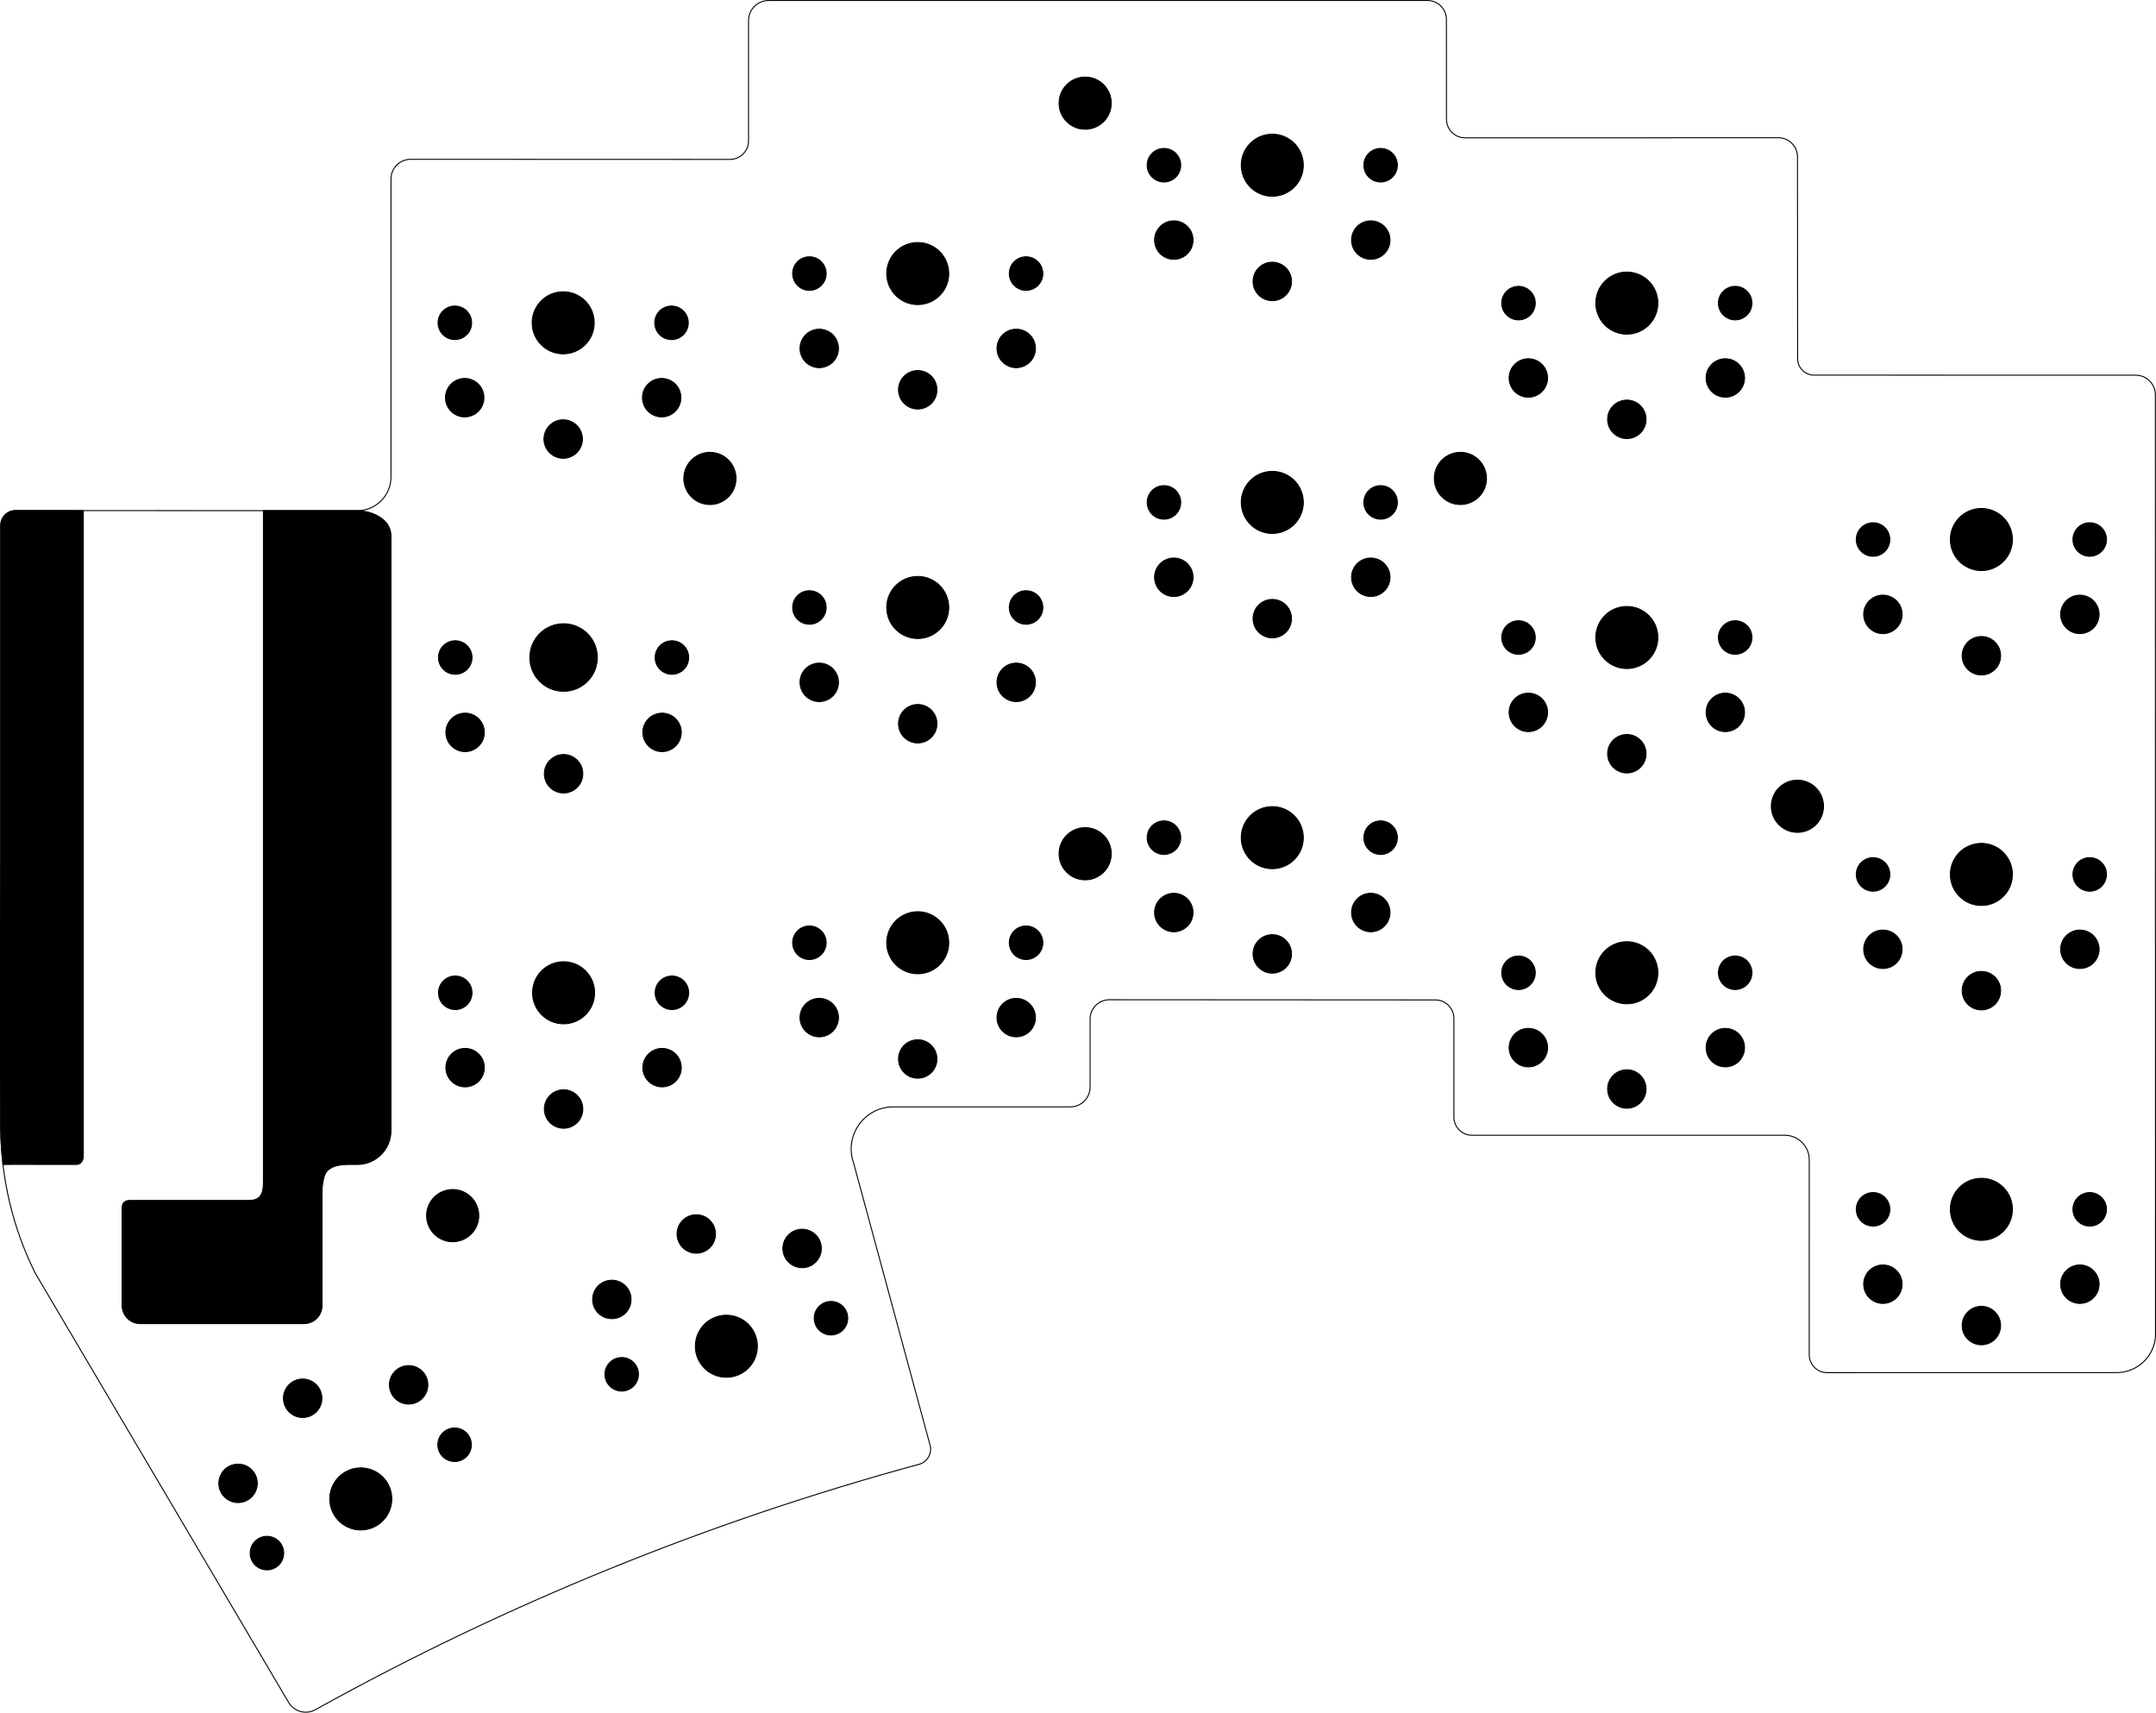
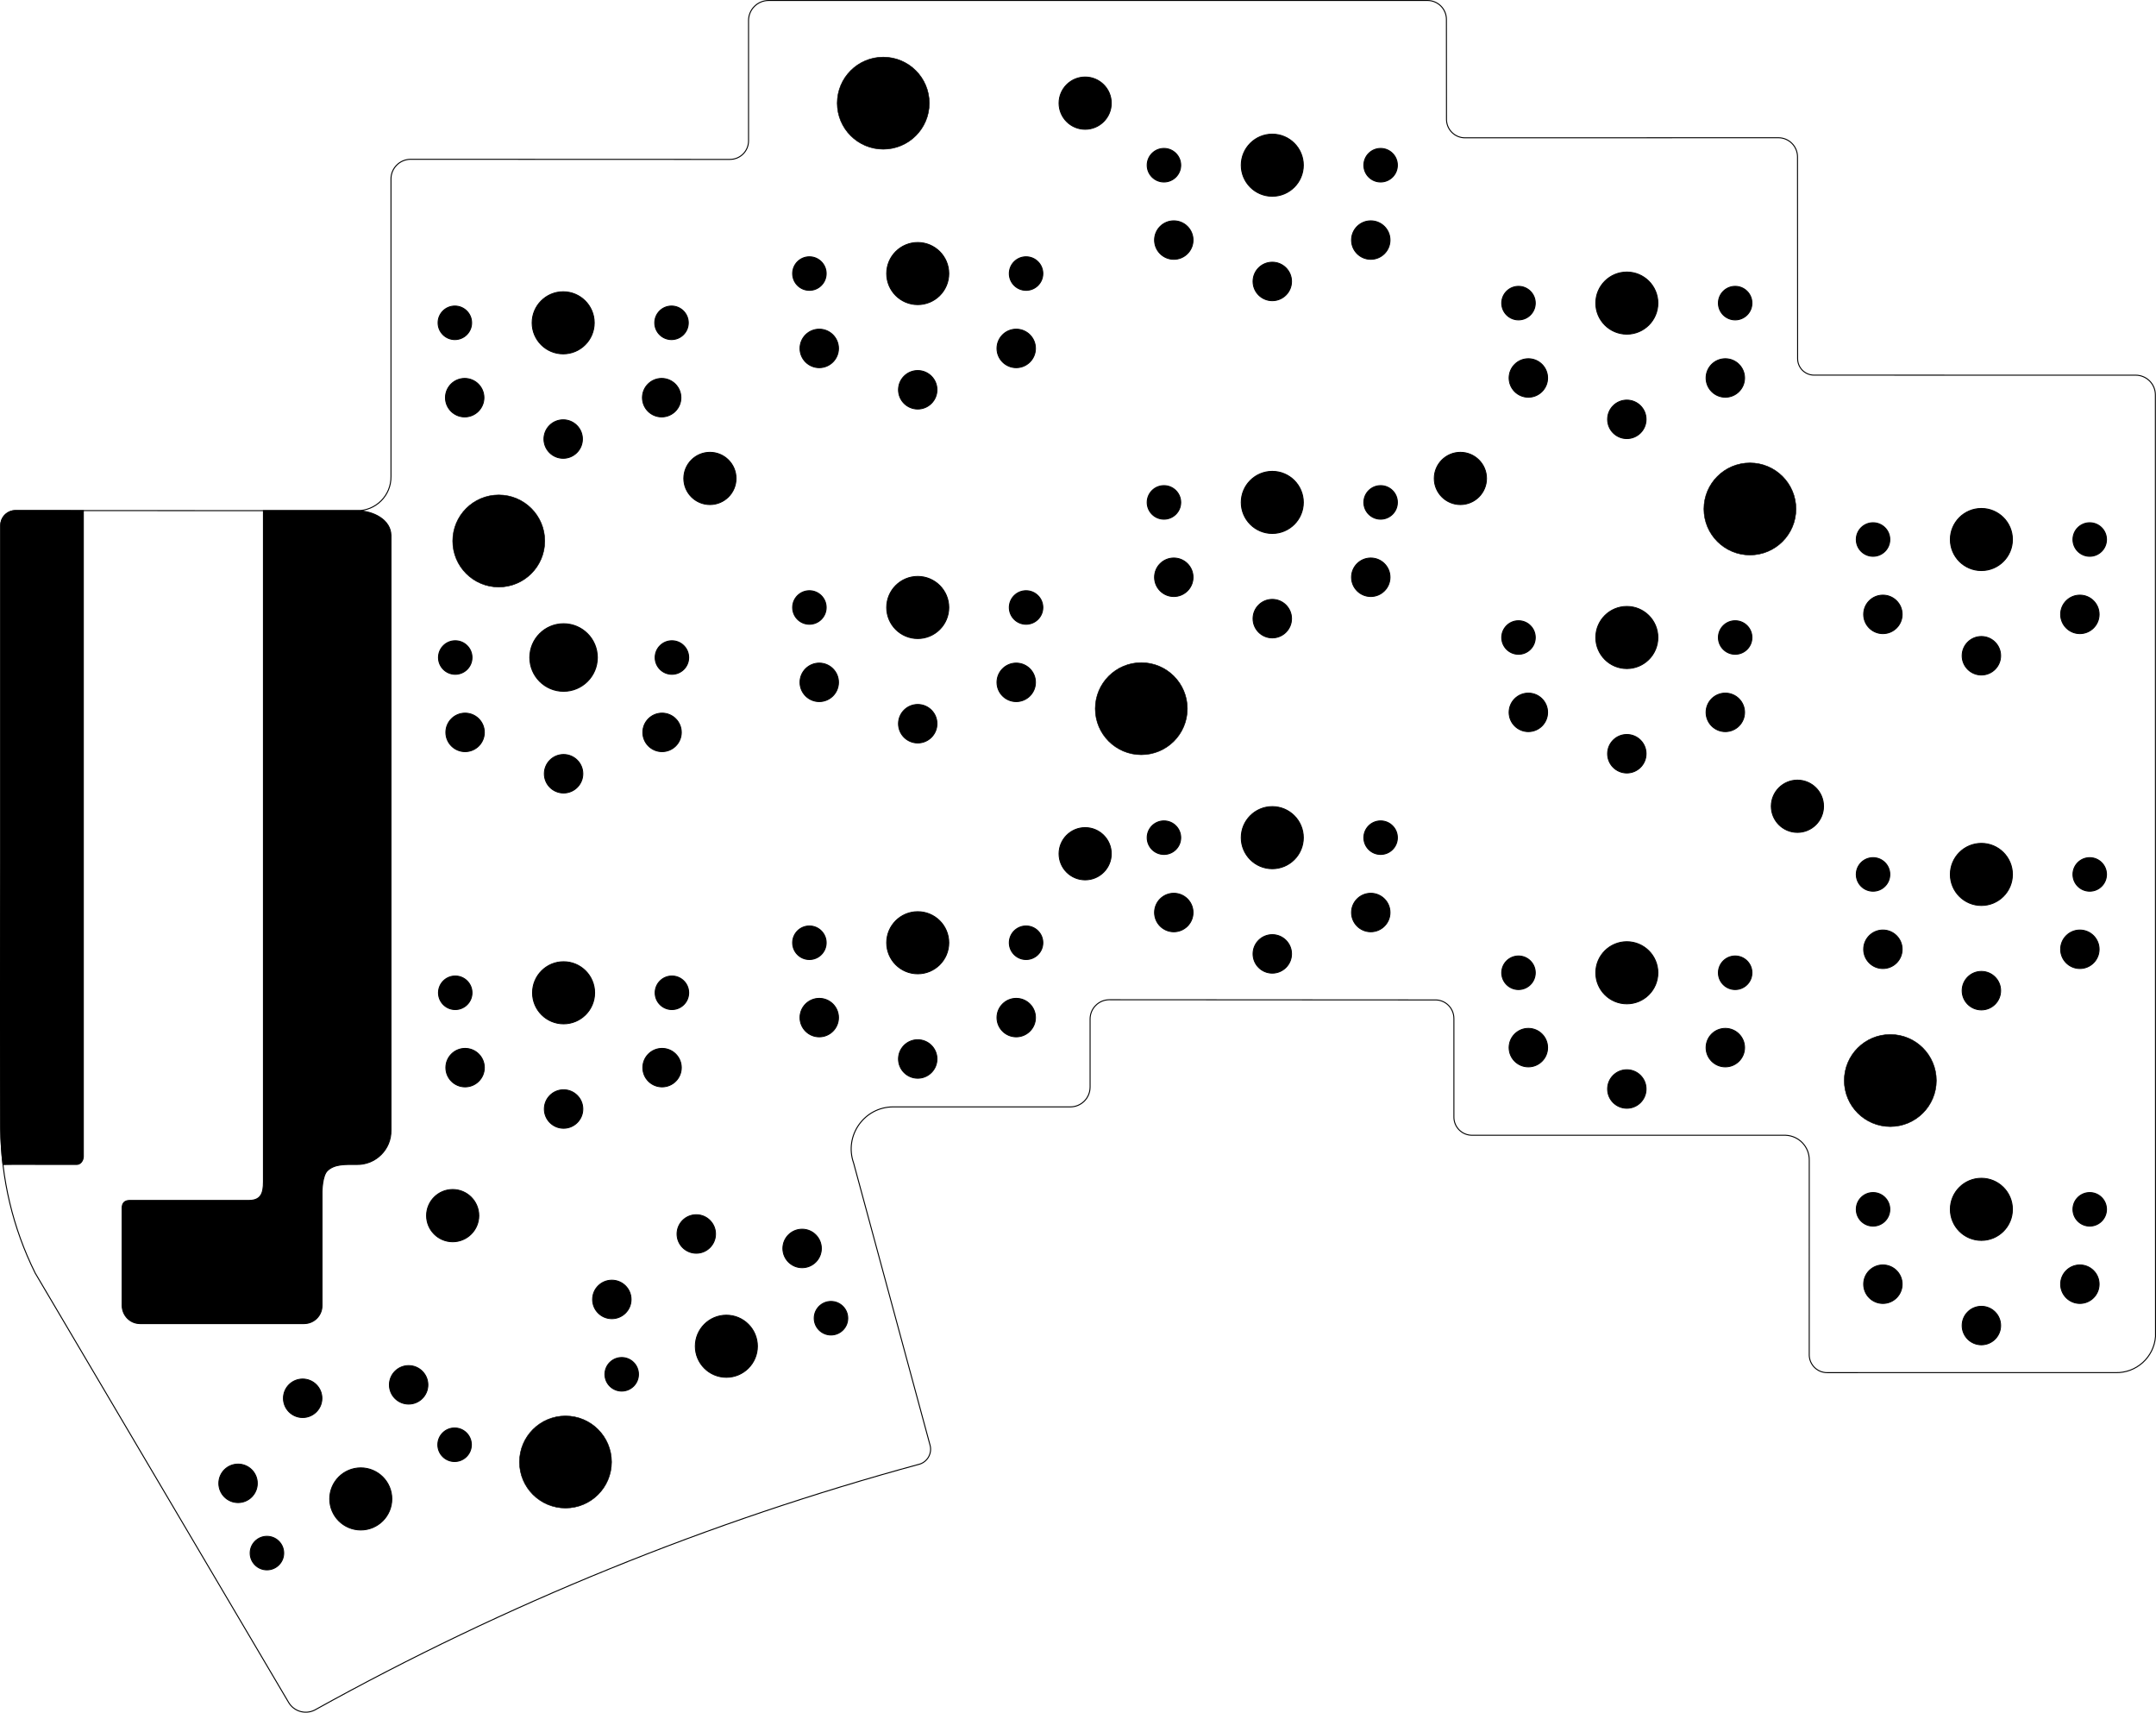
<svg xmlns="http://www.w3.org/2000/svg" version="1.1" width="109.457mm" height="86.937mm" viewBox="0 0 109.457 86.937" id="svg303">
  <defs id="defs303" />
  <g id="g6">
    <g id="g1" style="display:inline;fill:#000000" transform="matrix(-1,0,0,1,109.4573,0)">
      <circle cx="3.365" cy="27.386" r="0.851" id="circle60" style="fill:#000000;fill-opacity:1;stroke:#000000;stroke-width:0.05;stroke-linecap:round;stroke-linejoin:round;stroke-dasharray:none" />
      <circle cx="14.365" cy="27.386" r="0.851" id="circle64" style="fill:#000000;fill-opacity:1;stroke:#000000;stroke-width:0.05;stroke-linecap:round;stroke-linejoin:round;stroke-dasharray:none" />
      <circle cx="21.365" cy="15.386" r="0.851" id="circle68" style="fill:#000000;fill-opacity:1;stroke:#000000;stroke-width:0.05;stroke-linecap:round;stroke-linejoin:round;stroke-dasharray:none" />
      <circle cx="32.365" cy="15.386" r="0.851" id="circle72" style="fill:#000000;fill-opacity:1;stroke:#000000;stroke-width:0.05;stroke-linecap:round;stroke-linejoin:round;stroke-dasharray:none" />
      <circle cx="39.365" cy="8.386" r="0.851" id="circle76" style="fill:#000000;fill-opacity:1;stroke:#000000;stroke-width:0.05;stroke-linecap:round;stroke-linejoin:round;stroke-dasharray:none" />
      <circle cx="50.365" cy="8.386" r="0.851" id="circle80" style="fill:#000000;fill-opacity:1;stroke:#000000;stroke-width:0.05;stroke-linecap:round;stroke-linejoin:round;stroke-dasharray:none" />
      <circle cx="57.365" cy="13.886" r="0.851" id="circle84" style="fill:#000000;fill-opacity:1;stroke:#000000;stroke-width:0.05;stroke-linecap:round;stroke-linejoin:round;stroke-dasharray:none" />
      <circle cx="68.365" cy="13.886" r="0.851" id="circle88" style="fill:#000000;fill-opacity:1;stroke:#000000;stroke-width:0.05;stroke-linecap:round;stroke-linejoin:round;stroke-dasharray:none" />
      <circle cx="75.365" cy="16.386" r="0.851" id="circle92" style="fill:#000000;fill-opacity:1;stroke:#000000;stroke-width:0.05;stroke-linecap:round;stroke-linejoin:round;stroke-dasharray:none" />
      <circle cx="86.365" cy="16.386" r="0.851" id="circle96" style="fill:#000000;fill-opacity:1;stroke:#000000;stroke-width:0.05;stroke-linecap:round;stroke-linejoin:round;stroke-dasharray:none" />
      <circle cx="3.365" cy="44.386" r="0.851" id="circle100" style="fill:#000000;fill-opacity:1;stroke:#000000;stroke-width:0.05;stroke-linecap:round;stroke-linejoin:round;stroke-dasharray:none" />
      <circle cx="14.365" cy="44.386" r="0.851" id="circle104" style="fill:#000000;fill-opacity:1;stroke:#000000;stroke-width:0.05;stroke-linecap:round;stroke-linejoin:round;stroke-dasharray:none" />
      <circle cx="21.365" cy="32.36" r="0.851" id="circle108" style="fill:#000000;fill-opacity:1;stroke:#000000;stroke-width:0.05;stroke-linecap:round;stroke-linejoin:round;stroke-dasharray:none" />
      <circle cx="32.365" cy="32.36" r="0.851" id="circle112" style="fill:#000000;fill-opacity:1;stroke:#000000;stroke-width:0.05;stroke-linecap:round;stroke-linejoin:round;stroke-dasharray:none" />
      <circle cx="39.365" cy="25.502" r="0.851" id="circle116" style="fill:#000000;fill-opacity:1;stroke:#000000;stroke-width:0.05;stroke-linecap:round;stroke-linejoin:round;stroke-dasharray:none" />
      <circle cx="50.365" cy="25.502" r="0.851" id="circle120" style="fill:#000000;fill-opacity:1;stroke:#000000;stroke-width:0.05;stroke-linecap:round;stroke-linejoin:round;stroke-dasharray:none" />
      <circle cx="57.365" cy="30.836" r="0.851" id="circle124" style="fill:#000000;fill-opacity:1;stroke:#000000;stroke-width:0.05;stroke-linecap:round;stroke-linejoin:round;stroke-dasharray:none" />
      <circle cx="68.365" cy="30.836" r="0.851" id="circle128" style="fill:#000000;fill-opacity:1;stroke:#000000;stroke-width:0.05;stroke-linecap:round;stroke-linejoin:round;stroke-dasharray:none" />
      <circle cx="75.345" cy="33.376" r="0.851" id="circle132" style="fill:#000000;fill-opacity:1;stroke:#000000;stroke-width:0.05;stroke-linecap:round;stroke-linejoin:round;stroke-dasharray:none" />
      <circle cx="80.845" cy="33.376" r="1.714" id="circle134" style="fill:#000000;fill-opacity:1;stroke:#000000;stroke-width:0.05;stroke-linecap:round;stroke-linejoin:round;stroke-dasharray:none" />
      <circle cx="86.345" cy="33.376" r="0.851" id="circle136" style="fill:#000000;fill-opacity:1;stroke:#000000;stroke-width:0.05;stroke-linecap:round;stroke-linejoin:round;stroke-dasharray:none" />
      <circle cx="3.365" cy="61.386" r="0.851" id="circle140" style="fill:#000000;fill-opacity:1;stroke:#000000;stroke-width:0.05;stroke-linecap:round;stroke-linejoin:round;stroke-dasharray:none" />
      <circle cx="14.365" cy="61.386" r="0.851" id="circle144" style="fill:#000000;fill-opacity:1;stroke:#000000;stroke-width:0.05;stroke-linecap:round;stroke-linejoin:round;stroke-dasharray:none" />
      <circle cx="21.365" cy="49.378" r="0.851" id="circle148" style="fill:#000000;fill-opacity:1;stroke:#000000;stroke-width:0.05;stroke-linecap:round;stroke-linejoin:round;stroke-dasharray:none" />
      <circle cx="32.365" cy="49.378" r="0.851" id="circle152" style="fill:#000000;fill-opacity:1;stroke:#000000;stroke-width:0.05;stroke-linecap:round;stroke-linejoin:round;stroke-dasharray:none" />
      <circle cx="39.365" cy="42.52" r="0.851" id="circle156" style="fill:#000000;fill-opacity:1;stroke:#000000;stroke-width:0.05;stroke-linecap:round;stroke-linejoin:round;stroke-dasharray:none" />
      <circle cx="50.365" cy="42.52" r="0.851" id="circle160" style="fill:#000000;fill-opacity:1;stroke:#000000;stroke-width:0.05;stroke-linecap:round;stroke-linejoin:round;stroke-dasharray:none" />
      <circle cx="57.365" cy="47.854" r="0.851" id="circle164" style="fill:#000000;fill-opacity:1;stroke:#000000;stroke-width:0.05;stroke-linecap:round;stroke-linejoin:round;stroke-dasharray:none" />
      <circle cx="68.365" cy="47.854" r="0.851" id="circle168" style="fill:#000000;fill-opacity:1;stroke:#000000;stroke-width:0.05;stroke-linecap:round;stroke-linejoin:round;stroke-dasharray:none" />
      <circle cx="75.345" cy="50.394" r="0.851" id="circle172" style="fill:#000000;fill-opacity:1;stroke:#000000;stroke-width:0.05;stroke-linecap:round;stroke-linejoin:round;stroke-dasharray:none" />
      <circle cx="86.345" cy="50.394" r="0.851" id="circle176" style="fill:#000000;fill-opacity:1;stroke:#000000;stroke-width:0.05;stroke-linecap:round;stroke-linejoin:round;stroke-dasharray:none" />
      <circle cx="95.905" cy="78.836" r="0.851" id="circle180" style="fill:#000000;fill-opacity:1;stroke:#000000;stroke-width:0.05;stroke-linecap:round;stroke-linejoin:round;stroke-dasharray:none" />
      <circle cx="86.378" cy="73.336" r="0.851" id="circle184" style="fill:#000000;fill-opacity:1;stroke:#000000;stroke-width:0.05;stroke-linecap:round;stroke-linejoin:round;stroke-dasharray:none" />
      <circle cx="77.894" cy="69.76" r="0.851" id="circle188" style="fill:#000000;fill-opacity:1;stroke:#000000;stroke-width:0.05;stroke-linecap:round;stroke-linejoin:round;stroke-dasharray:none" />
      <circle cx="67.269" cy="66.913" r="0.851" id="circle192" style="display:inline;fill:#000000;fill-opacity:1;stroke:#000000;stroke-width:0.05;stroke-linecap:round;stroke-linejoin:round;stroke-dasharray:none" />
    </g>
    <g id="g2" style="display:inline;fill:#000000" transform="matrix(-1,0,0,1,109.4573,0)">
      <circle cx="8.865" cy="27.386" r="1.577" id="circle62" style="fill:#000000;fill-opacity:1;stroke:#000000;stroke-width:0.046;stroke-linecap:round;stroke-linejoin:round;stroke-dasharray:none" />
      <circle cx="26.865" cy="15.386" r="1.577" id="circle70" style="fill:#000000;fill-opacity:1;stroke:#000000;stroke-width:0.046;stroke-linecap:round;stroke-linejoin:round;stroke-dasharray:none" />
      <circle cx="44.865" cy="8.386" r="1.577" id="circle78" style="fill:#000000;fill-opacity:1;stroke:#000000;stroke-width:0.046;stroke-linecap:round;stroke-linejoin:round;stroke-dasharray:none" />
      <circle cx="62.865" cy="13.886" r="1.577" id="circle86" style="fill:#000000;fill-opacity:1;stroke:#000000;stroke-width:0.046;stroke-linecap:round;stroke-linejoin:round;stroke-dasharray:none" />
      <circle cx="80.865" cy="16.386" r="1.577" id="circle94" style="fill:#000000;fill-opacity:1;stroke:#000000;stroke-width:0.046;stroke-linecap:round;stroke-linejoin:round;stroke-dasharray:none" />
      <circle cx="8.865" cy="44.386" r="1.577" id="circle102" style="fill:#000000;fill-opacity:1;stroke:#000000;stroke-width:0.046;stroke-linecap:round;stroke-linejoin:round;stroke-dasharray:none" />
      <circle cx="26.865" cy="32.36" r="1.577" id="circle110" style="fill:#000000;fill-opacity:1;stroke:#000000;stroke-width:0.046;stroke-linecap:round;stroke-linejoin:round;stroke-dasharray:none" />
      <circle cx="44.865" cy="25.502" r="1.577" id="circle118" style="fill:#000000;fill-opacity:1;stroke:#000000;stroke-width:0.046;stroke-linecap:round;stroke-linejoin:round;stroke-dasharray:none" />
      <circle cx="62.865" cy="30.836" r="1.577" id="circle126" style="fill:#000000;fill-opacity:1;stroke:#000000;stroke-width:0.046;stroke-linecap:round;stroke-linejoin:round;stroke-dasharray:none" />
      <circle cx="8.865" cy="61.386" r="1.577" id="circle142" style="fill:#000000;fill-opacity:1;stroke:#000000;stroke-width:0.046;stroke-linecap:round;stroke-linejoin:round;stroke-dasharray:none" />
      <circle cx="26.865" cy="49.378" r="1.577" id="circle150" style="fill:#000000;fill-opacity:1;stroke:#000000;stroke-width:0.046;stroke-linecap:round;stroke-linejoin:round;stroke-dasharray:none" />
      <circle cx="44.865" cy="42.52" r="1.577" id="circle158" style="fill:#000000;fill-opacity:1;stroke:#000000;stroke-width:0.046;stroke-linecap:round;stroke-linejoin:round;stroke-dasharray:none" />
      <circle cx="62.865" cy="47.854" r="1.577" id="circle166" style="fill:#000000;fill-opacity:1;stroke:#000000;stroke-width:0.046;stroke-linecap:round;stroke-linejoin:round;stroke-dasharray:none" />
      <circle cx="80.845" cy="50.394" r="1.577" id="circle174" style="fill:#000000;fill-opacity:1;stroke:#000000;stroke-width:0.046;stroke-linecap:round;stroke-linejoin:round;stroke-dasharray:none" />
      <circle cx="91.141" cy="76.086" r="1.577" id="circle182" style="fill:#000000;fill-opacity:1;stroke:#000000;stroke-width:0.046;stroke-linecap:round;stroke-linejoin:round;stroke-dasharray:none" />
      <circle cx="72.581" cy="68.336" r="1.577" id="circle190" style="fill:#000000;fill-opacity:1;stroke:#000000;stroke-width:0.046;stroke-linecap:round;stroke-linejoin:round;stroke-dasharray:none" />
    </g>
    <g id="g304" style="display:inline;fill:#000000;stroke:#000000;stroke-width:0.05;stroke-linecap:round;stroke-linejoin:round;stroke-dasharray:none" transform="matrix(-1,0,0,1,109.4573,0)">
      <circle cx="8.865" cy="33.286" r="0.978" id="circle65" style="fill:#000000;fill-opacity:1;stroke:#000000;stroke-width:0.045;stroke-linecap:round;stroke-linejoin:round;stroke-dasharray:none" />
      <circle cx="3.865" cy="31.186" r="0.978" id="circle66" style="fill:#000000;fill-opacity:1;stroke:#000000;stroke-width:0.045;stroke-linecap:round;stroke-linejoin:round;stroke-dasharray:none" />
      <circle cx="13.865" cy="31.186" r="0.978" id="circle67" style="fill:#000000;fill-opacity:1;stroke:#000000;stroke-width:0.045;stroke-linecap:round;stroke-linejoin:round;stroke-dasharray:none" />
      <circle cx="26.865" cy="21.286" r="0.978" id="circle73" style="fill:#000000;fill-opacity:1;stroke:#000000;stroke-width:0.045;stroke-linecap:round;stroke-linejoin:round;stroke-dasharray:none" />
      <circle cx="21.865" cy="19.186" r="0.978" id="circle74" style="fill:#000000;fill-opacity:1;stroke:#000000;stroke-width:0.045;stroke-linecap:round;stroke-linejoin:round;stroke-dasharray:none" />
      <circle cx="31.865" cy="19.186" r="0.978" id="circle75" style="fill:#000000;fill-opacity:1;stroke:#000000;stroke-width:0.045;stroke-linecap:round;stroke-linejoin:round;stroke-dasharray:none" />
      <circle cx="44.865" cy="14.286" r="0.978" id="circle81" style="fill:#000000;fill-opacity:1;stroke:#000000;stroke-width:0.045;stroke-linecap:round;stroke-linejoin:round;stroke-dasharray:none" />
      <circle cx="39.865" cy="12.186" r="0.978" id="circle82" style="fill:#000000;fill-opacity:1;stroke:#000000;stroke-width:0.045;stroke-linecap:round;stroke-linejoin:round;stroke-dasharray:none" />
      <circle cx="49.865" cy="12.186" r="0.978" id="circle83" style="fill:#000000;fill-opacity:1;stroke:#000000;stroke-width:0.045;stroke-linecap:round;stroke-linejoin:round;stroke-dasharray:none" />
      <circle cx="62.865" cy="19.786" r="0.978" id="circle89" style="fill:#000000;fill-opacity:1;stroke:#000000;stroke-width:0.045;stroke-linecap:round;stroke-linejoin:round;stroke-dasharray:none" />
      <circle cx="57.865" cy="17.686" r="0.978" id="circle90" style="fill:#000000;fill-opacity:1;stroke:#000000;stroke-width:0.045;stroke-linecap:round;stroke-linejoin:round;stroke-dasharray:none" />
      <circle cx="67.865" cy="17.686" r="0.978" id="circle91" style="fill:#000000;fill-opacity:1;stroke:#000000;stroke-width:0.045;stroke-linecap:round;stroke-linejoin:round;stroke-dasharray:none" />
      <circle cx="80.865" cy="22.286" r="0.978" id="circle97" style="fill:#000000;fill-opacity:1;stroke:#000000;stroke-width:0.045;stroke-linecap:round;stroke-linejoin:round;stroke-dasharray:none" />
      <circle cx="75.865" cy="20.186" r="0.978" id="circle98" style="fill:#000000;fill-opacity:1;stroke:#000000;stroke-width:0.045;stroke-linecap:round;stroke-linejoin:round;stroke-dasharray:none" />
      <circle cx="85.865" cy="20.186" r="0.978" id="circle99" style="fill:#000000;fill-opacity:1;stroke:#000000;stroke-width:0.045;stroke-linecap:round;stroke-linejoin:round;stroke-dasharray:none" />
      <circle cx="8.865" cy="50.286" r="0.978" id="circle105" style="fill:#000000;fill-opacity:1;stroke:#000000;stroke-width:0.045;stroke-linecap:round;stroke-linejoin:round;stroke-dasharray:none" />
      <circle cx="3.865" cy="48.186" r="0.978" id="circle106" style="fill:#000000;fill-opacity:1;stroke:#000000;stroke-width:0.045;stroke-linecap:round;stroke-linejoin:round;stroke-dasharray:none" />
      <circle cx="13.865" cy="48.186" r="0.978" id="circle107" style="fill:#000000;fill-opacity:1;stroke:#000000;stroke-width:0.045;stroke-linecap:round;stroke-linejoin:round;stroke-dasharray:none" />
      <circle cx="26.865" cy="38.26" r="0.978" id="circle113" style="fill:#000000;fill-opacity:1;stroke:#000000;stroke-width:0.045;stroke-linecap:round;stroke-linejoin:round;stroke-dasharray:none" />
      <circle cx="21.865" cy="36.16" r="0.978" id="circle114" style="fill:#000000;fill-opacity:1;stroke:#000000;stroke-width:0.045;stroke-linecap:round;stroke-linejoin:round;stroke-dasharray:none" />
      <circle cx="31.865" cy="36.16" r="0.978" id="circle115" style="fill:#000000;fill-opacity:1;stroke:#000000;stroke-width:0.045;stroke-linecap:round;stroke-linejoin:round;stroke-dasharray:none" />
      <circle cx="44.865" cy="31.402" r="0.978" id="circle121" style="fill:#000000;fill-opacity:1;stroke:#000000;stroke-width:0.045;stroke-linecap:round;stroke-linejoin:round;stroke-dasharray:none" />
      <circle cx="39.865" cy="29.302" r="0.978" id="circle122" style="fill:#000000;fill-opacity:1;stroke:#000000;stroke-width:0.045;stroke-linecap:round;stroke-linejoin:round;stroke-dasharray:none" />
      <circle cx="49.865" cy="29.302" r="0.978" id="circle123" style="fill:#000000;fill-opacity:1;stroke:#000000;stroke-width:0.045;stroke-linecap:round;stroke-linejoin:round;stroke-dasharray:none" />
      <circle cx="62.865" cy="36.736" r="0.978" id="circle129" style="fill:#000000;fill-opacity:1;stroke:#000000;stroke-width:0.045;stroke-linecap:round;stroke-linejoin:round;stroke-dasharray:none" />
      <circle cx="57.865" cy="34.636" r="0.978" id="circle130" style="fill:#000000;fill-opacity:1;stroke:#000000;stroke-width:0.045;stroke-linecap:round;stroke-linejoin:round;stroke-dasharray:none" />
      <circle cx="67.865" cy="34.636" r="0.978" id="circle131" style="fill:#000000;fill-opacity:1;stroke:#000000;stroke-width:0.045;stroke-linecap:round;stroke-linejoin:round;stroke-dasharray:none" />
      <circle cx="80.845" cy="39.276" r="0.978" id="circle137" style="fill:#000000;fill-opacity:1;stroke:#000000;stroke-width:0.045;stroke-linecap:round;stroke-linejoin:round;stroke-dasharray:none" />
      <circle cx="75.845" cy="37.176" r="0.978" id="circle138" style="fill:#000000;fill-opacity:1;stroke:#000000;stroke-width:0.045;stroke-linecap:round;stroke-linejoin:round;stroke-dasharray:none" />
      <circle cx="85.845" cy="37.176" r="0.978" id="circle139" style="fill:#000000;fill-opacity:1;stroke:#000000;stroke-width:0.045;stroke-linecap:round;stroke-linejoin:round;stroke-dasharray:none" />
      <circle cx="8.865" cy="67.286" r="0.978" id="circle145" style="fill:#000000;fill-opacity:1;stroke:#000000;stroke-width:0.045;stroke-linecap:round;stroke-linejoin:round;stroke-dasharray:none" />
      <circle cx="3.865" cy="65.186" r="0.978" id="circle146" style="fill:#000000;fill-opacity:1;stroke:#000000;stroke-width:0.045;stroke-linecap:round;stroke-linejoin:round;stroke-dasharray:none" />
      <circle cx="13.865" cy="65.186" r="0.978" id="circle147" style="fill:#000000;fill-opacity:1;stroke:#000000;stroke-width:0.045;stroke-linecap:round;stroke-linejoin:round;stroke-dasharray:none" />
      <circle cx="26.865" cy="55.278" r="0.978" id="circle153" style="fill:#000000;fill-opacity:1;stroke:#000000;stroke-width:0.045;stroke-linecap:round;stroke-linejoin:round;stroke-dasharray:none" />
      <circle cx="21.865" cy="53.178" r="0.978" id="circle154" style="fill:#000000;fill-opacity:1;stroke:#000000;stroke-width:0.045;stroke-linecap:round;stroke-linejoin:round;stroke-dasharray:none" />
      <circle cx="31.865" cy="53.178" r="0.978" id="circle155" style="fill:#000000;fill-opacity:1;stroke:#000000;stroke-width:0.045;stroke-linecap:round;stroke-linejoin:round;stroke-dasharray:none" />
      <circle cx="44.865" cy="48.42" r="0.978" id="circle161" style="fill:#000000;fill-opacity:1;stroke:#000000;stroke-width:0.045;stroke-linecap:round;stroke-linejoin:round;stroke-dasharray:none" />
      <circle cx="39.865" cy="46.32" r="0.978" id="circle162" style="fill:#000000;fill-opacity:1;stroke:#000000;stroke-width:0.045;stroke-linecap:round;stroke-linejoin:round;stroke-dasharray:none" />
      <circle cx="49.865" cy="46.32" r="0.978" id="circle163" style="fill:#000000;fill-opacity:1;stroke:#000000;stroke-width:0.045;stroke-linecap:round;stroke-linejoin:round;stroke-dasharray:none" />
      <circle cx="62.865" cy="53.754" r="0.978" id="circle169" style="fill:#000000;fill-opacity:1;stroke:#000000;stroke-width:0.045;stroke-linecap:round;stroke-linejoin:round;stroke-dasharray:none" />
      <circle cx="57.865" cy="51.654" r="0.978" id="circle170" style="fill:#000000;fill-opacity:1;stroke:#000000;stroke-width:0.045;stroke-linecap:round;stroke-linejoin:round;stroke-dasharray:none" />
      <circle cx="67.865" cy="51.654" r="0.978" id="circle171" style="fill:#000000;fill-opacity:1;stroke:#000000;stroke-width:0.045;stroke-linecap:round;stroke-linejoin:round;stroke-dasharray:none" />
      <circle cx="80.845" cy="56.294" r="0.978" id="circle177" style="fill:#000000;fill-opacity:1;stroke:#000000;stroke-width:0.045;stroke-linecap:round;stroke-linejoin:round;stroke-dasharray:none" />
      <circle cx="75.845" cy="54.194" r="0.978" id="circle178" style="fill:#000000;fill-opacity:1;stroke:#000000;stroke-width:0.045;stroke-linecap:round;stroke-linejoin:round;stroke-dasharray:none" />
      <circle cx="85.845" cy="54.194" r="0.978" id="circle179" style="fill:#000000;fill-opacity:1;stroke:#000000;stroke-width:0.045;stroke-linecap:round;stroke-linejoin:round;stroke-dasharray:none" />
      <circle cx="94.091" cy="70.977" r="0.978" id="circle185" style="fill:#000000;fill-opacity:1;stroke:#000000;stroke-width:0.045;stroke-linecap:round;stroke-linejoin:round;stroke-dasharray:none" />
      <circle cx="97.371" cy="75.295" r="0.978" id="circle186" style="fill:#000000;fill-opacity:1;stroke:#000000;stroke-width:0.045;stroke-linecap:round;stroke-linejoin:round;stroke-dasharray:none" />
      <circle cx="88.711" cy="70.295" r="0.978" id="circle187" style="fill:#000000;fill-opacity:1;stroke:#000000;stroke-width:0.045;stroke-linecap:round;stroke-linejoin:round;stroke-dasharray:none" />
      <circle cx="74.108" cy="62.637" r="0.978" id="circle193" style="fill:#000000;fill-opacity:1;stroke:#000000;stroke-width:0.045;stroke-linecap:round;stroke-linejoin:round;stroke-dasharray:none" />
      <circle cx="78.395" cy="65.96" r="0.978" id="circle194" style="fill:#000000;fill-opacity:1;stroke:#000000;stroke-width:0.045;stroke-linecap:round;stroke-linejoin:round;stroke-dasharray:none" />
      <circle cx="68.735" cy="63.372" r="0.978" id="circle195" style="fill:#000000;fill-opacity:1;stroke:#000000;stroke-width:0.045;stroke-linecap:round;stroke-linejoin:round;stroke-dasharray:none" />
    </g>
    <g id="g3" transform="matrix(-1,0,0,1,109.4573,0)">
      <circle cx="35.315" cy="24.286" id="circle244" style="fill:#000000;fill-opacity:1;stroke:#000000;stroke-width:0.045;stroke-linecap:round;stroke-linejoin:round;stroke-dasharray:none" r="1.327" />
      <circle cx="54.365" cy="5.236" id="circle245" style="fill:#000000;fill-opacity:1;stroke:#000000;stroke-width:0.045;stroke-linecap:round;stroke-linejoin:round;stroke-dasharray:none" r="1.327" />
      <circle cx="54.365" cy="43.336" id="circle246" style="fill:#000000;fill-opacity:1;stroke:#000000;stroke-width:0.045;stroke-linecap:round;stroke-linejoin:round;stroke-dasharray:none" r="1.327" />
      <circle cx="73.415" cy="24.286" id="circle247" style="fill:#000000;fill-opacity:1;stroke:#000000;stroke-width:0.045;stroke-linecap:round;stroke-linejoin:round;stroke-dasharray:none" r="1.327" />
      <circle cx="18.205" cy="40.926" id="circle258" style="fill:#000000;fill-opacity:1;stroke:#000000;stroke-width:0.045;stroke-linecap:round;stroke-linejoin:round;stroke-dasharray:none" r="1.327" />
      <circle cx="86.475" cy="61.706" id="circle259" style="fill:#000000;fill-opacity:1;stroke:#000000;stroke-width:0.045;stroke-linecap:round;stroke-linejoin:round;stroke-dasharray:none" r="1.327" />
    </g>
    <g style="display:inline;fill:none;stroke:#000000;stroke-width:0.05;stroke-linecap:round;stroke-linejoin:round;stroke-opacity:1" id="g4" transform="matrix(-1,0,0,1,109.4573,0)">
      <path id="path1" d="m 54.115,51.726 v 3.46 m -35.31,2.44 c -0.679,0.026 -1.213,0.59 -1.201,1.27 m 1.201,-1.27 h 15.92 m 36.73,-56.6 C 71.445,0.47 70.991,0.025 70.435,0.025 M 1.032,19.044 17.37,19.042 m 76.115,67.764 c 0.477,0.238 1.057,0.063 1.324,-0.398 M 19.171,6.992 35.081,6.996 m 1.505,43.76 c -0.519,0 -0.94,0.421 -0.94,0.94 m -33.583,17.979 14.633,9e-4 m 20.29,-69.651 h 33.45 m -53.74,69.651 c 0.503,0 0.91,-0.407 0.91,-0.91 M 72.395,8.092 88.632,8.086 m -33.517,48.1 h 8.99 M 36.021,6.056 36.025,0.985 m 0.96,-0.96 c -0.53,0 -0.96,0.43 -0.96,0.96 M 62.236,73.37 c -0.1,0.4 0.122,0.809 0.511,0.944 m 8.708,-73.287 v 6.125 m -34.87,43.605 16.55,-0.01 m 0.98,0.98 c 0,-0.541 -0.439,-0.98 -0.98,-0.98 M 89.608,9.087 c 7.2e-5,-0.543 -0.433,-0.987 -0.975,-1.001 m -34.517,47.1 c 0,0.552 0.448,1 1,1 M 62.236,73.37 66.121,59.034 M 17.605,68.766 17.604,58.896 M 93.485,86.806 C 83.781,81.418 73.46,77.223 62.747,74.314 M 34.725,57.626 c 0.508,0 0.92,-0.412 0.92,-0.92 M 17.37,19.042 c 0.458,-0.007 0.825,-0.38 0.825,-0.838 M 19.171,6.992 c -0.536,0 -0.97,0.434 -0.97,0.97 M 66.121,59.034 c 0.49,-1.39 -0.541,-2.848 -2.015,-2.848 M 1.032,19.044 c -0.552,0 -1,0.448 -1,1 M 35.081,6.996 c 0.519,0 0.94,-0.421 0.94,-0.94 M 18.195,18.204 18.201,7.962 m 17.444,48.744 v -5.01 m 35.81,-44.545 c 0,0.519 0.421,0.94 0.94,0.94 m 37.037,43.065 -0.012,6.138 m 0,-13.504 0.012,7.366 m -1.759,13.462 c 1.13,-2.277 1.727,-4.782 1.747,-7.324 m -1.747,7.324 -12.864,21.79 m -3.462,-60.487 17.323,-0.003 M 89.608,24.186 V 9.087 m 19.812,17.581 v 17.122 M 0.025,67.839 c 0.078,1.059 0.977,1.868 2.038,1.836 m 87.545,-45.489 c -0.015,0.966 0.773,1.752 1.739,1.735 M 0.032,20.044 0.025,67.839 m 109.395,-41.171 c 0,-0.414 -0.336,-0.75 -0.75,-0.75" />
    </g>
    <g id="g5" transform="matrix(-1,0,0,1,109.4573,0)">
      <path d="m 108.67,25.918 -3.443,0.002 v 32.789 c 0.002,0.203 0.14,0.392 0.321,0.398 l 3.302,-5.17e-4 c 0.15,0 0.447,0.005 0.453,0.005 0.07,-0.602 0.113,-1.208 0.117,-1.817 l 0.012,-6.138 -0.012,-7.366 V 26.668 c 0,-0.311 -0.189,-0.577 -0.458,-0.691 -0.09,-0.038 -0.189,-0.059 -0.292,-0.059 z" style="display:inline;stroke:#000000;stroke-width:0.05;stroke-linecap:square;stroke-dashoffset:3.591;paint-order:markers fill stroke" id="path5" />
      <path d="m 89.608,27.175 v 1.5 28.699 c -0.015,0.966 0.773,1.752 1.739,1.735 0.584,-8.6e-5 1.126,-0.034 1.492,0.319 0.265,0.256 0.27,1.072 0.27,1.072 v 5.776 c 0,0.504 0.406,0.91 0.911,0.91 h 8.327 c 0.504,0 0.897,-0.406 0.91,-0.91 V 61.33 c 0.002,-0.255 -0.12,-0.389 -0.371,-0.395 h -6.067 c -0.606,-0.005 -0.735,-0.355 -0.736,-0.949 V 25.92 l -4.735,0.001 c -0.843,0.009 -1.724,0.46 -1.739,1.253 z" style="display:inline;stroke:#000000;stroke-width:0.05;stroke-linecap:square;stroke-dashoffset:3.591;paint-order:markers fill stroke" id="path2" />
    </g>
+     <g id="g7" transform="matrix(0.5107237,0,0,0.5251804,96.93476,60.696)">
+       <ellipse style="fill:#000000;stroke:#000000;stroke-width:0.05;stroke-linecap:square;stroke-dashoffset:3.591;paint-order:markers fill stroke" id="path3" cx="133.584" cy="25.736" rx="4.576" ry="4.45" transform="scale(-1,1)" />
+       <ellipse style="fill:#000000;stroke:#000000;stroke-width:0.05;stroke-linecap:square;stroke-dashoffset:3.591;paint-order:markers fill stroke" id="path3-9-6" cx="1.893" cy="-11.135" rx="4.576" ry="4.45" transform="scale(-1,1)" />
+       <ellipse style="fill:#000000;stroke:#000000;stroke-width:0.05;stroke-linecap:square;stroke-dashoffset:3.591;paint-order:markers fill stroke" id="path3-7" cx="140.22" cy="-63.282" rx="4.576" ry="4.45" transform="scale(-1,1)" />
+       <ellipse style="fill:#000000;stroke:#000000;stroke-width:0.05;stroke-linecap:square;stroke-dashoffset:3.591;paint-order:markers fill stroke" id="path3-7-6" cx="76.348" cy="-47.075" rx="4.576" ry="4.45" transform="scale(-1,1)" />
+       <ellipse style="fill:#000000;stroke:#000000;stroke-width:0.05;stroke-linecap:square;stroke-dashoffset:3.591;paint-order:markers fill stroke" id="path3-9-6-7" cx="15.845" cy="-66.378" rx="4.576" ry="4.45" transform="scale(-1,1)" />
+       <ellipse style="fill:#000000;stroke:#000000;stroke-width:0.05;stroke-linecap:square;stroke-dashoffset:3.591;paint-order:markers fill stroke" id="path3-9" cx="101.998" cy="-105.601" rx="4.576" ry="4.45" transform="scale(-1,1)" />
+     </g>
  </g>
</svg>
